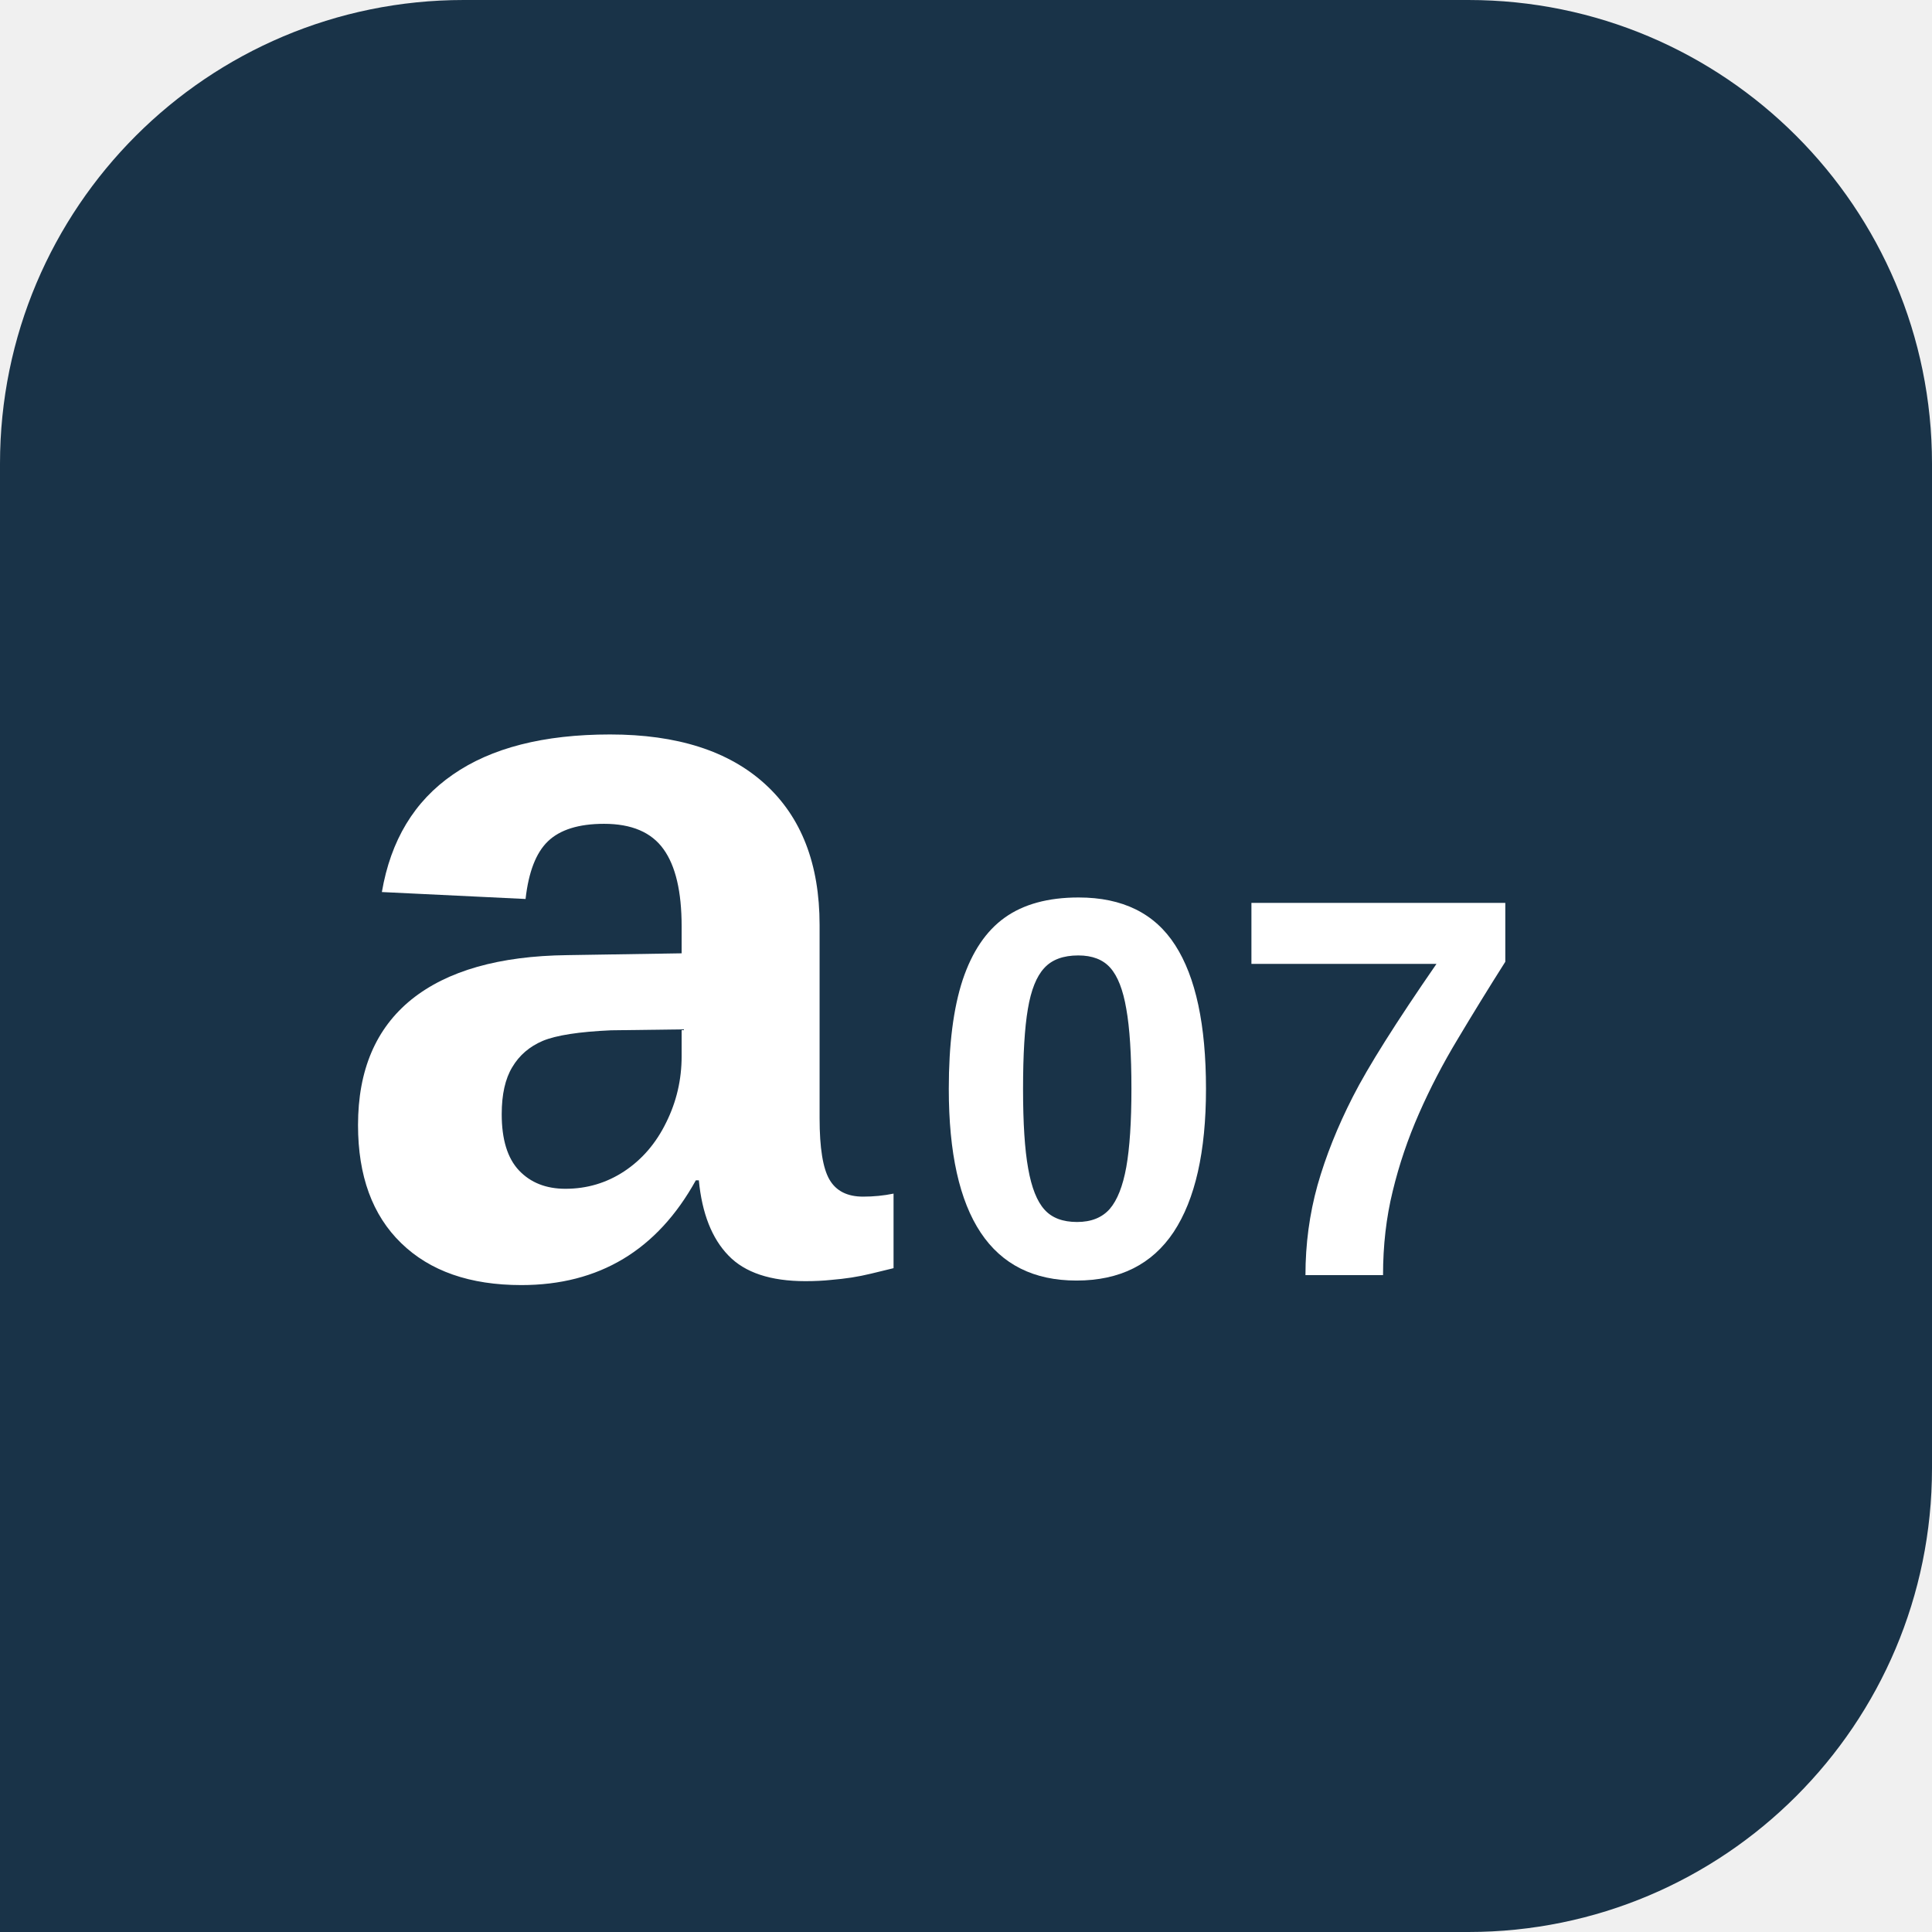
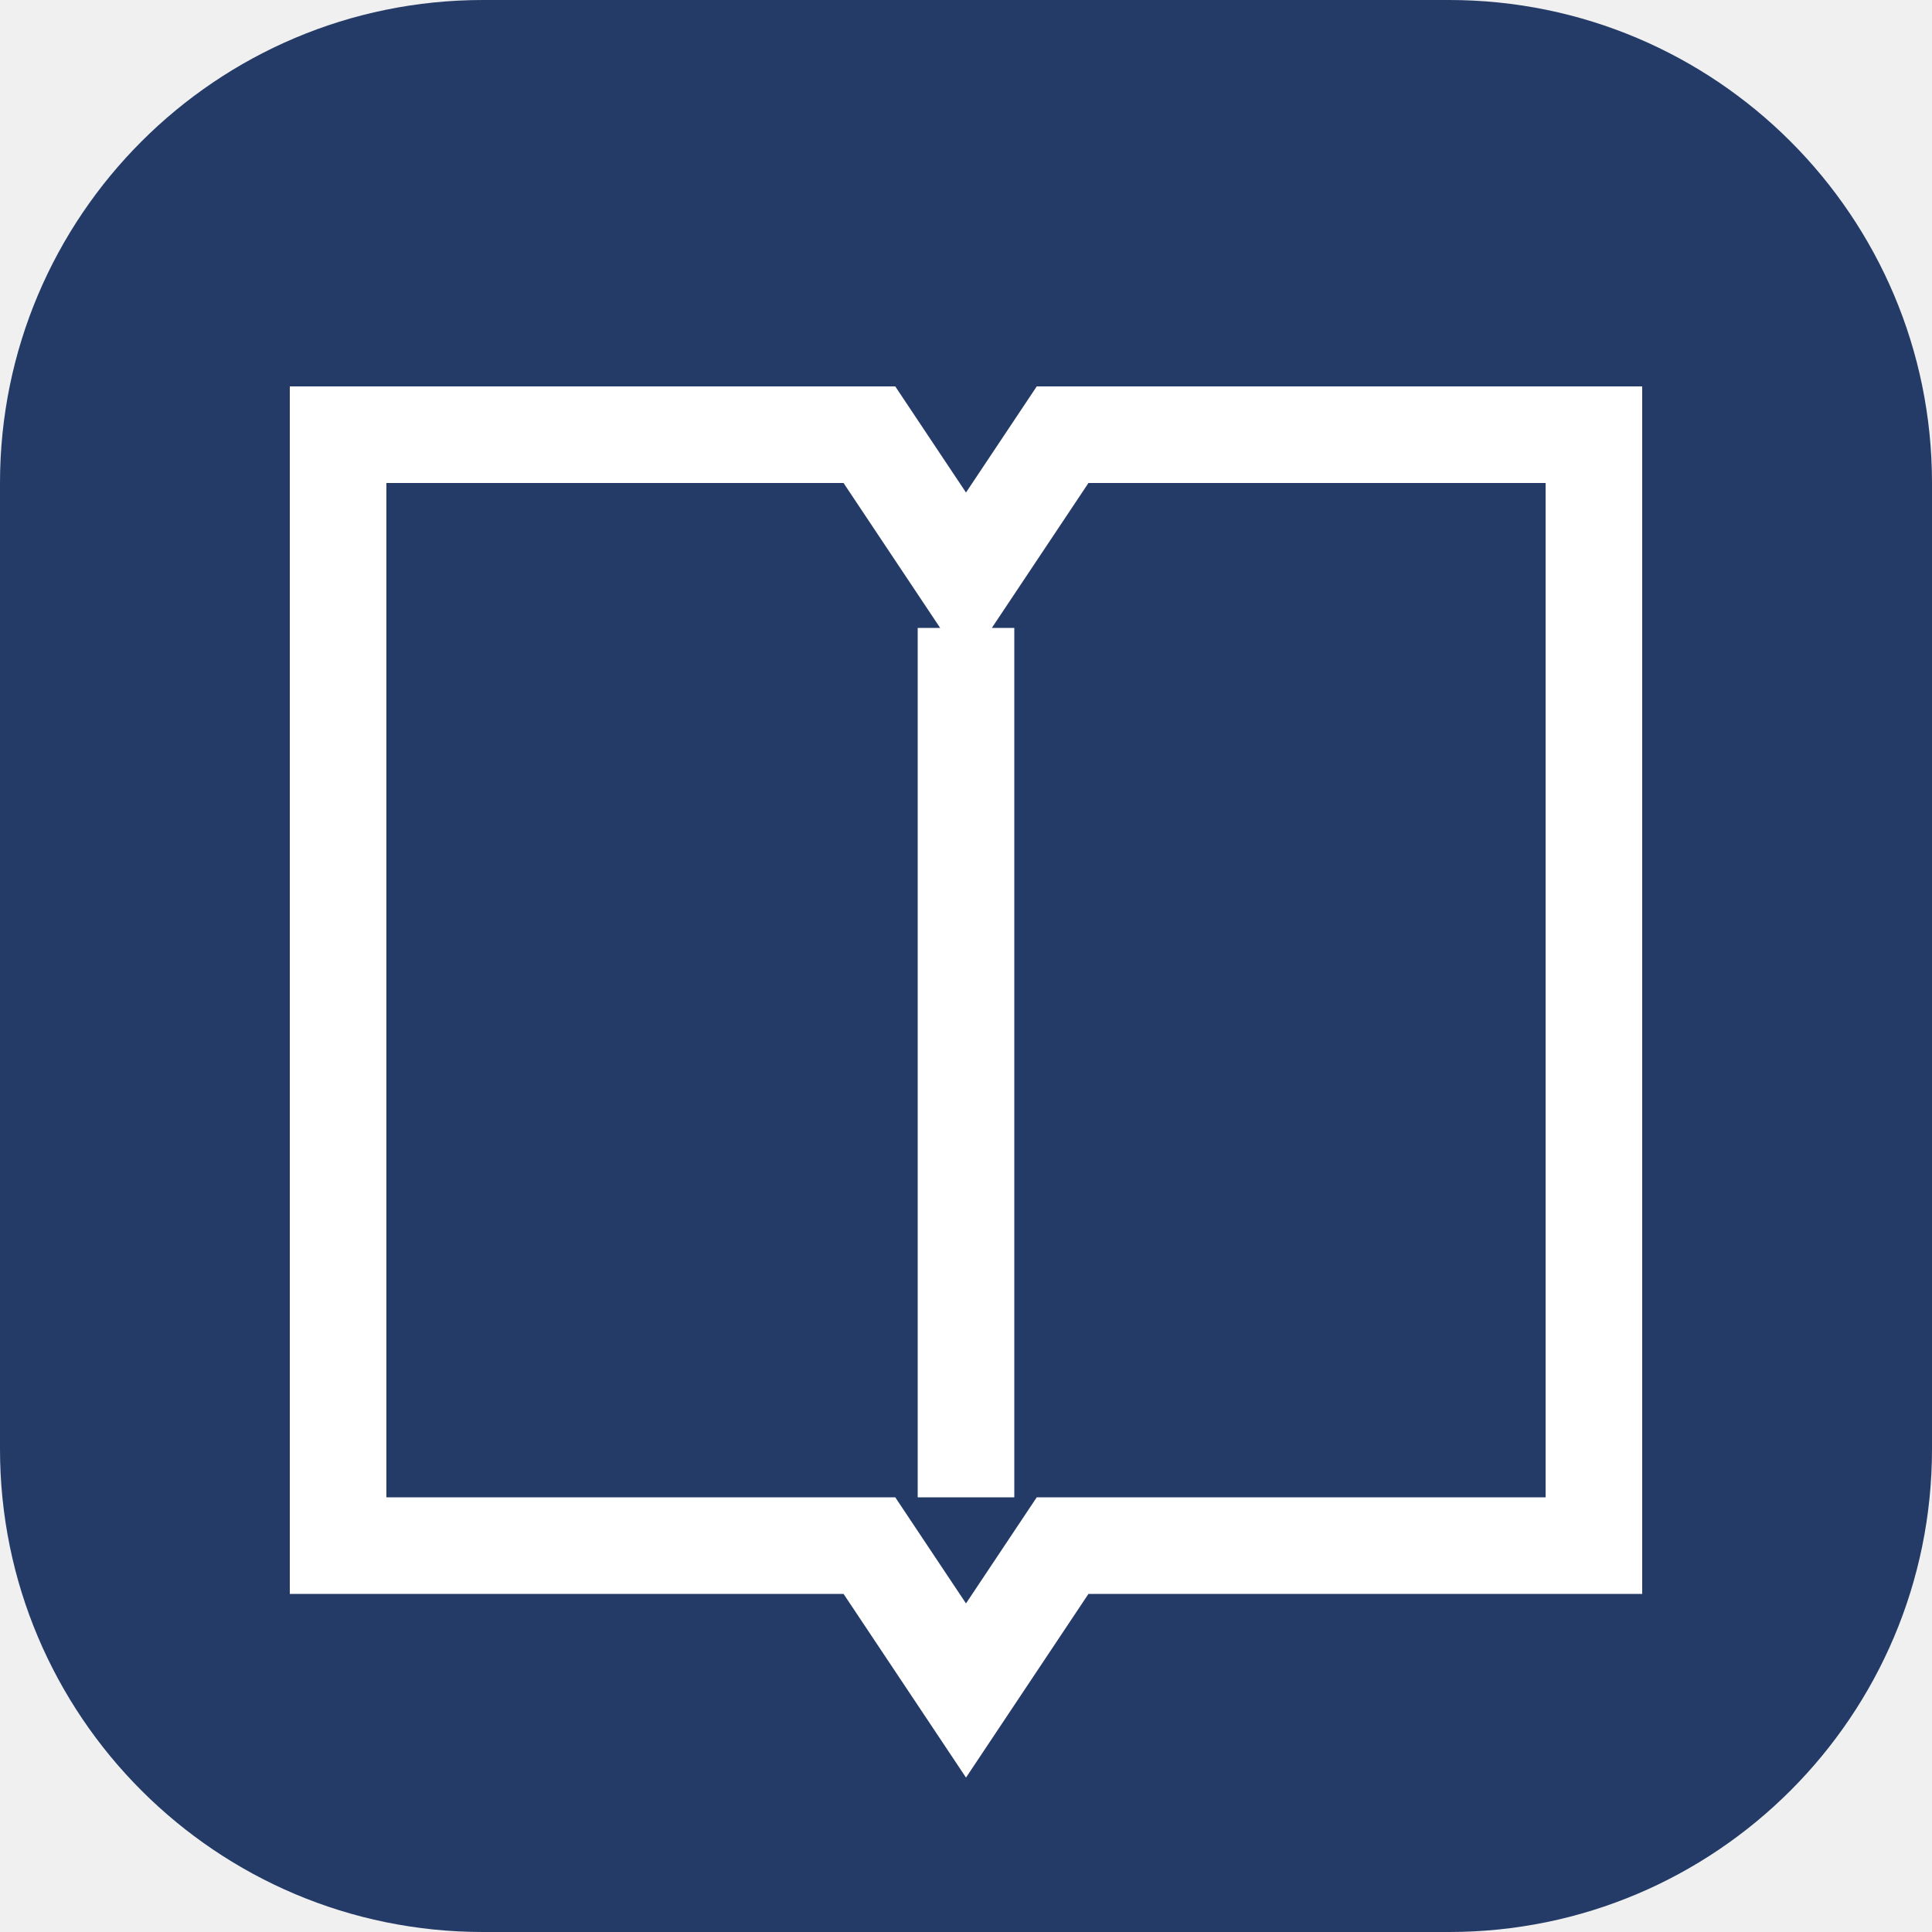
- <svg xmlns="http://www.w3.org/2000/svg" viewBox="0 0 100 100">
-   <rect width="100" height="100" rx="24" fill="#193348" />
-   <path d="M0 76h24v24H0z" fill="#193348" />
-   <text x="17" y="66" font-family="Arial,sans-serif" font-weight="700" font-size="52" fill="white">a</text>
-   <text x="48" y="66" font-family="Arial,sans-serif" font-weight="700" font-size="28" fill="white">07</text>
+ <svg xmlns="http://www.w3.org/2000/svg" viewBox="0 0 40 40">
+   <rect width="40" height="40" rx="10" fill="#243b67" />
+   <path d="M7 9h11l2 3 2-3h11v23H22l-2 3-2-3H7V9ZM20 13v18" stroke="#fff" stroke-width="2" fill="none" />
</svg>
